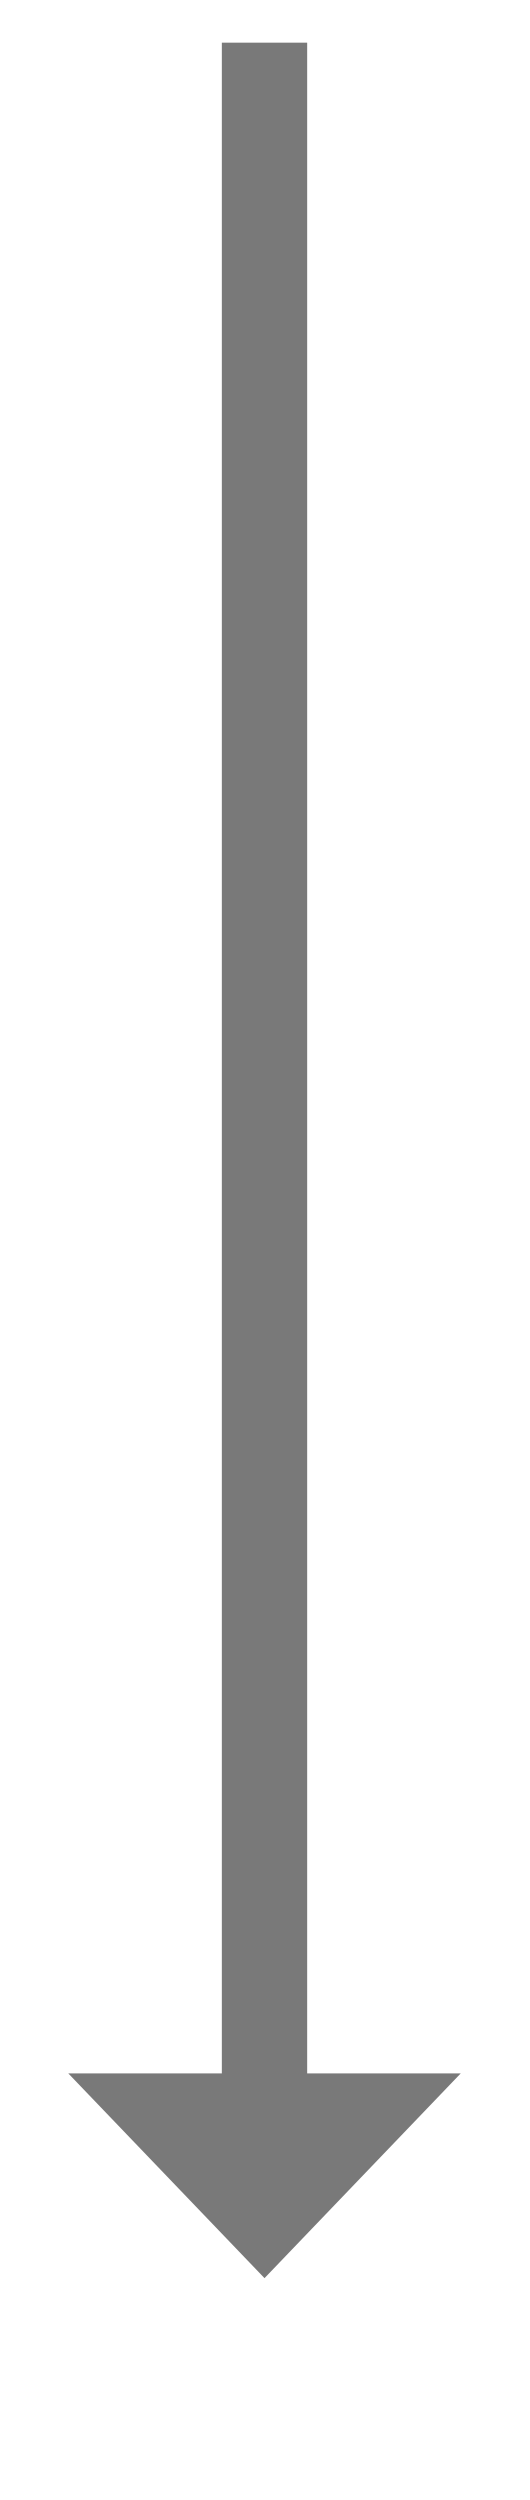
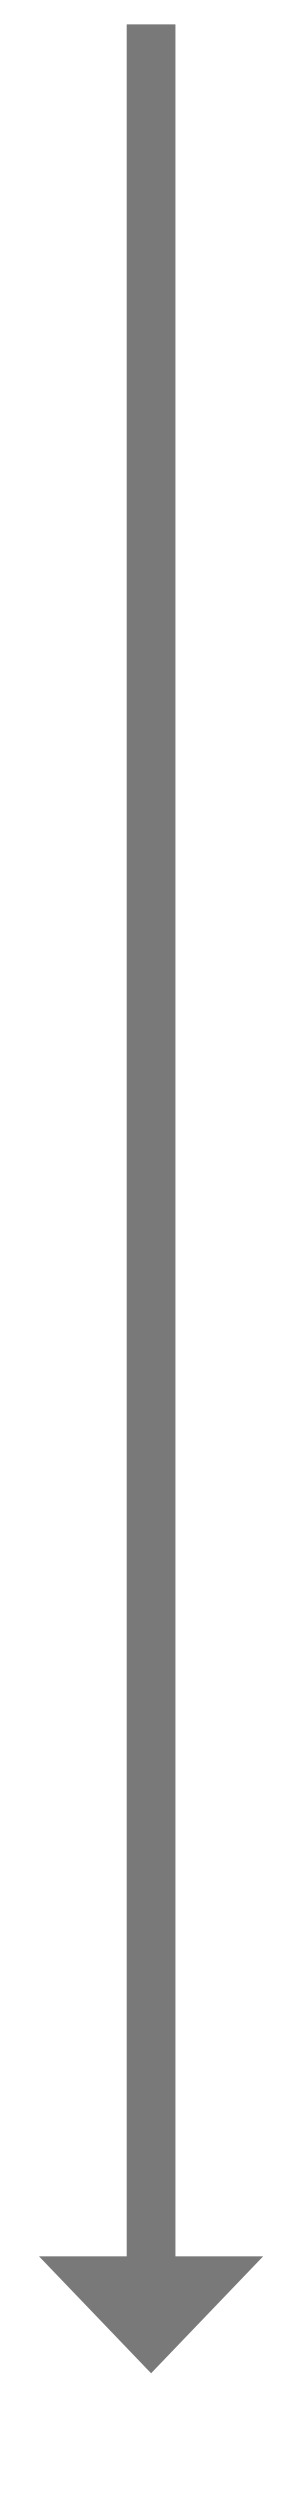
- <svg xmlns="http://www.w3.org/2000/svg" version="1.1" width="31px" height="146.5px">
-   <g transform="matrix(1 0 0 1 -326 -100.5 )">
-     <path d="M 330 222  L 341.5 234  L 353 222  L 330 222  Z " fill-rule="nonzero" fill="#797979" stroke="none" />
-     <path d="M 341.5 103  L 341.5 225  " stroke-width="5" stroke="#797979" fill="none" />
+ <svg xmlns="http://www.w3.org/2000/svg" version="1.1" width="31px" height="256.5px">
+   <g transform="matrix(1 0 0 1 -236 -29.5 )">
+     <path d="M 240 261  L 251.5 273  L 263 261  L 240 261  Z " fill-rule="nonzero" fill="#797979" stroke="none" />
+     <path d="M 251.5 32  L 251.5 264  " stroke-width="5" stroke="#797979" fill="none" />
  </g>
</svg>
